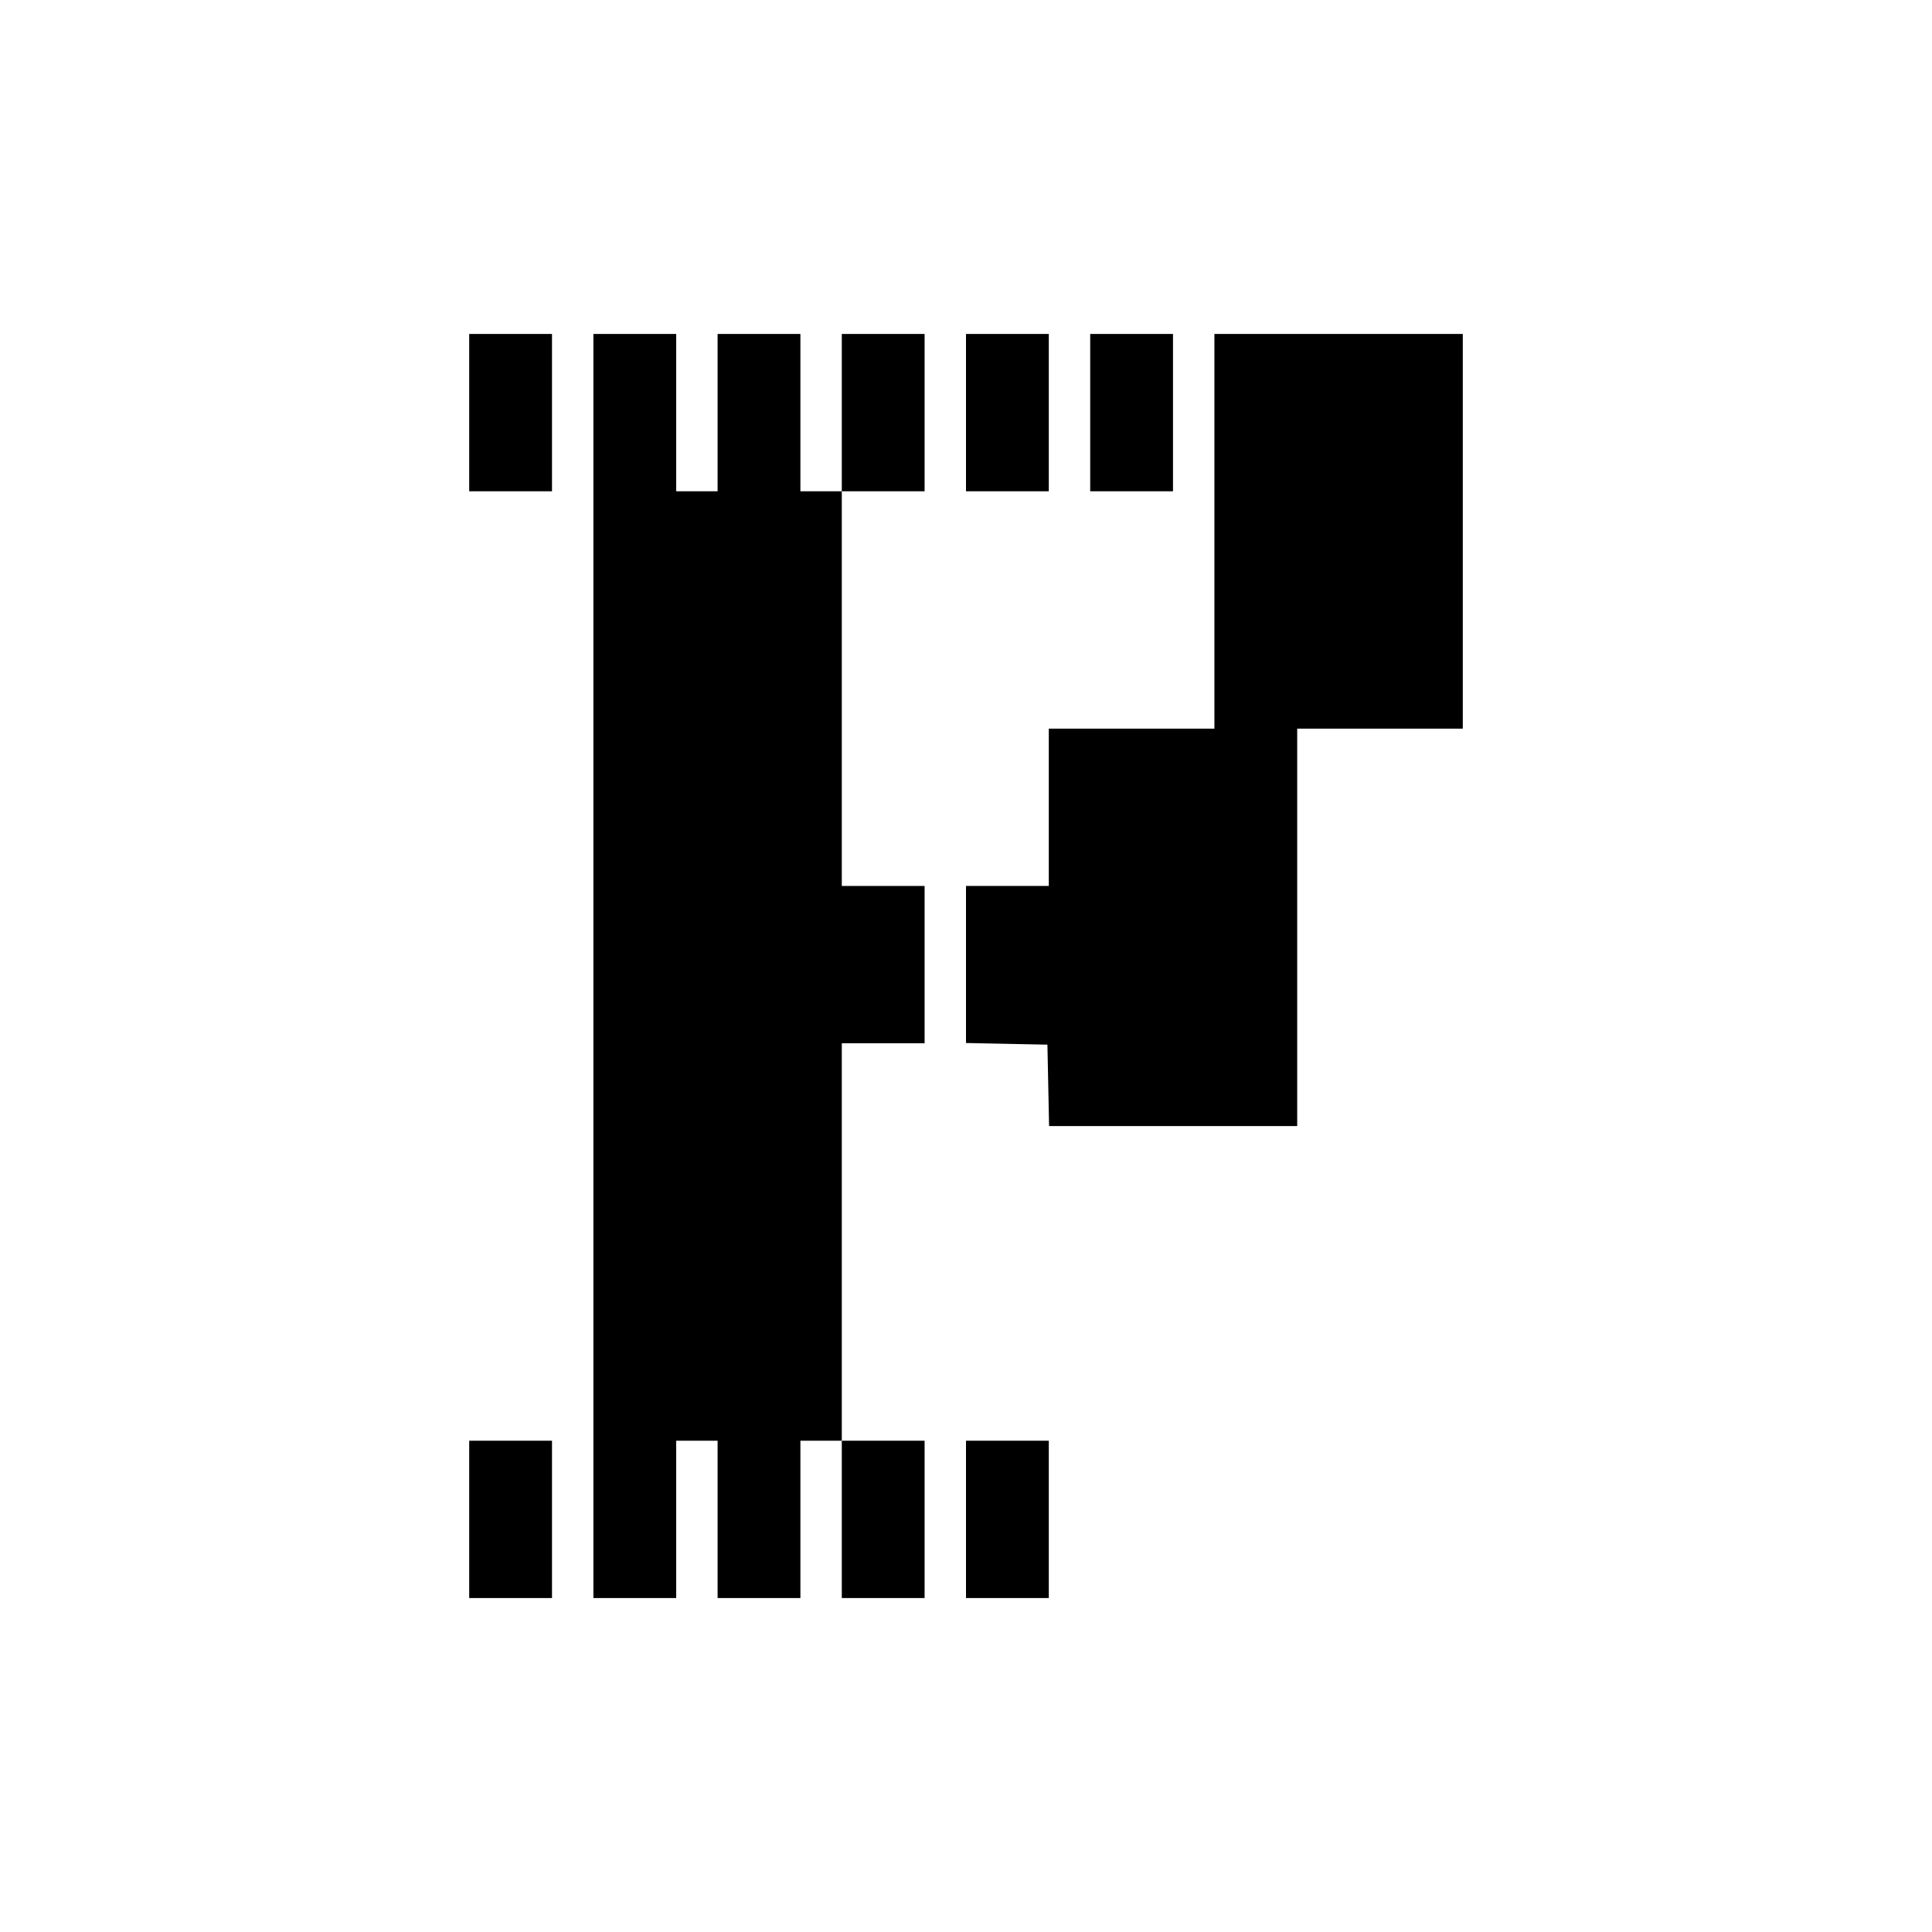
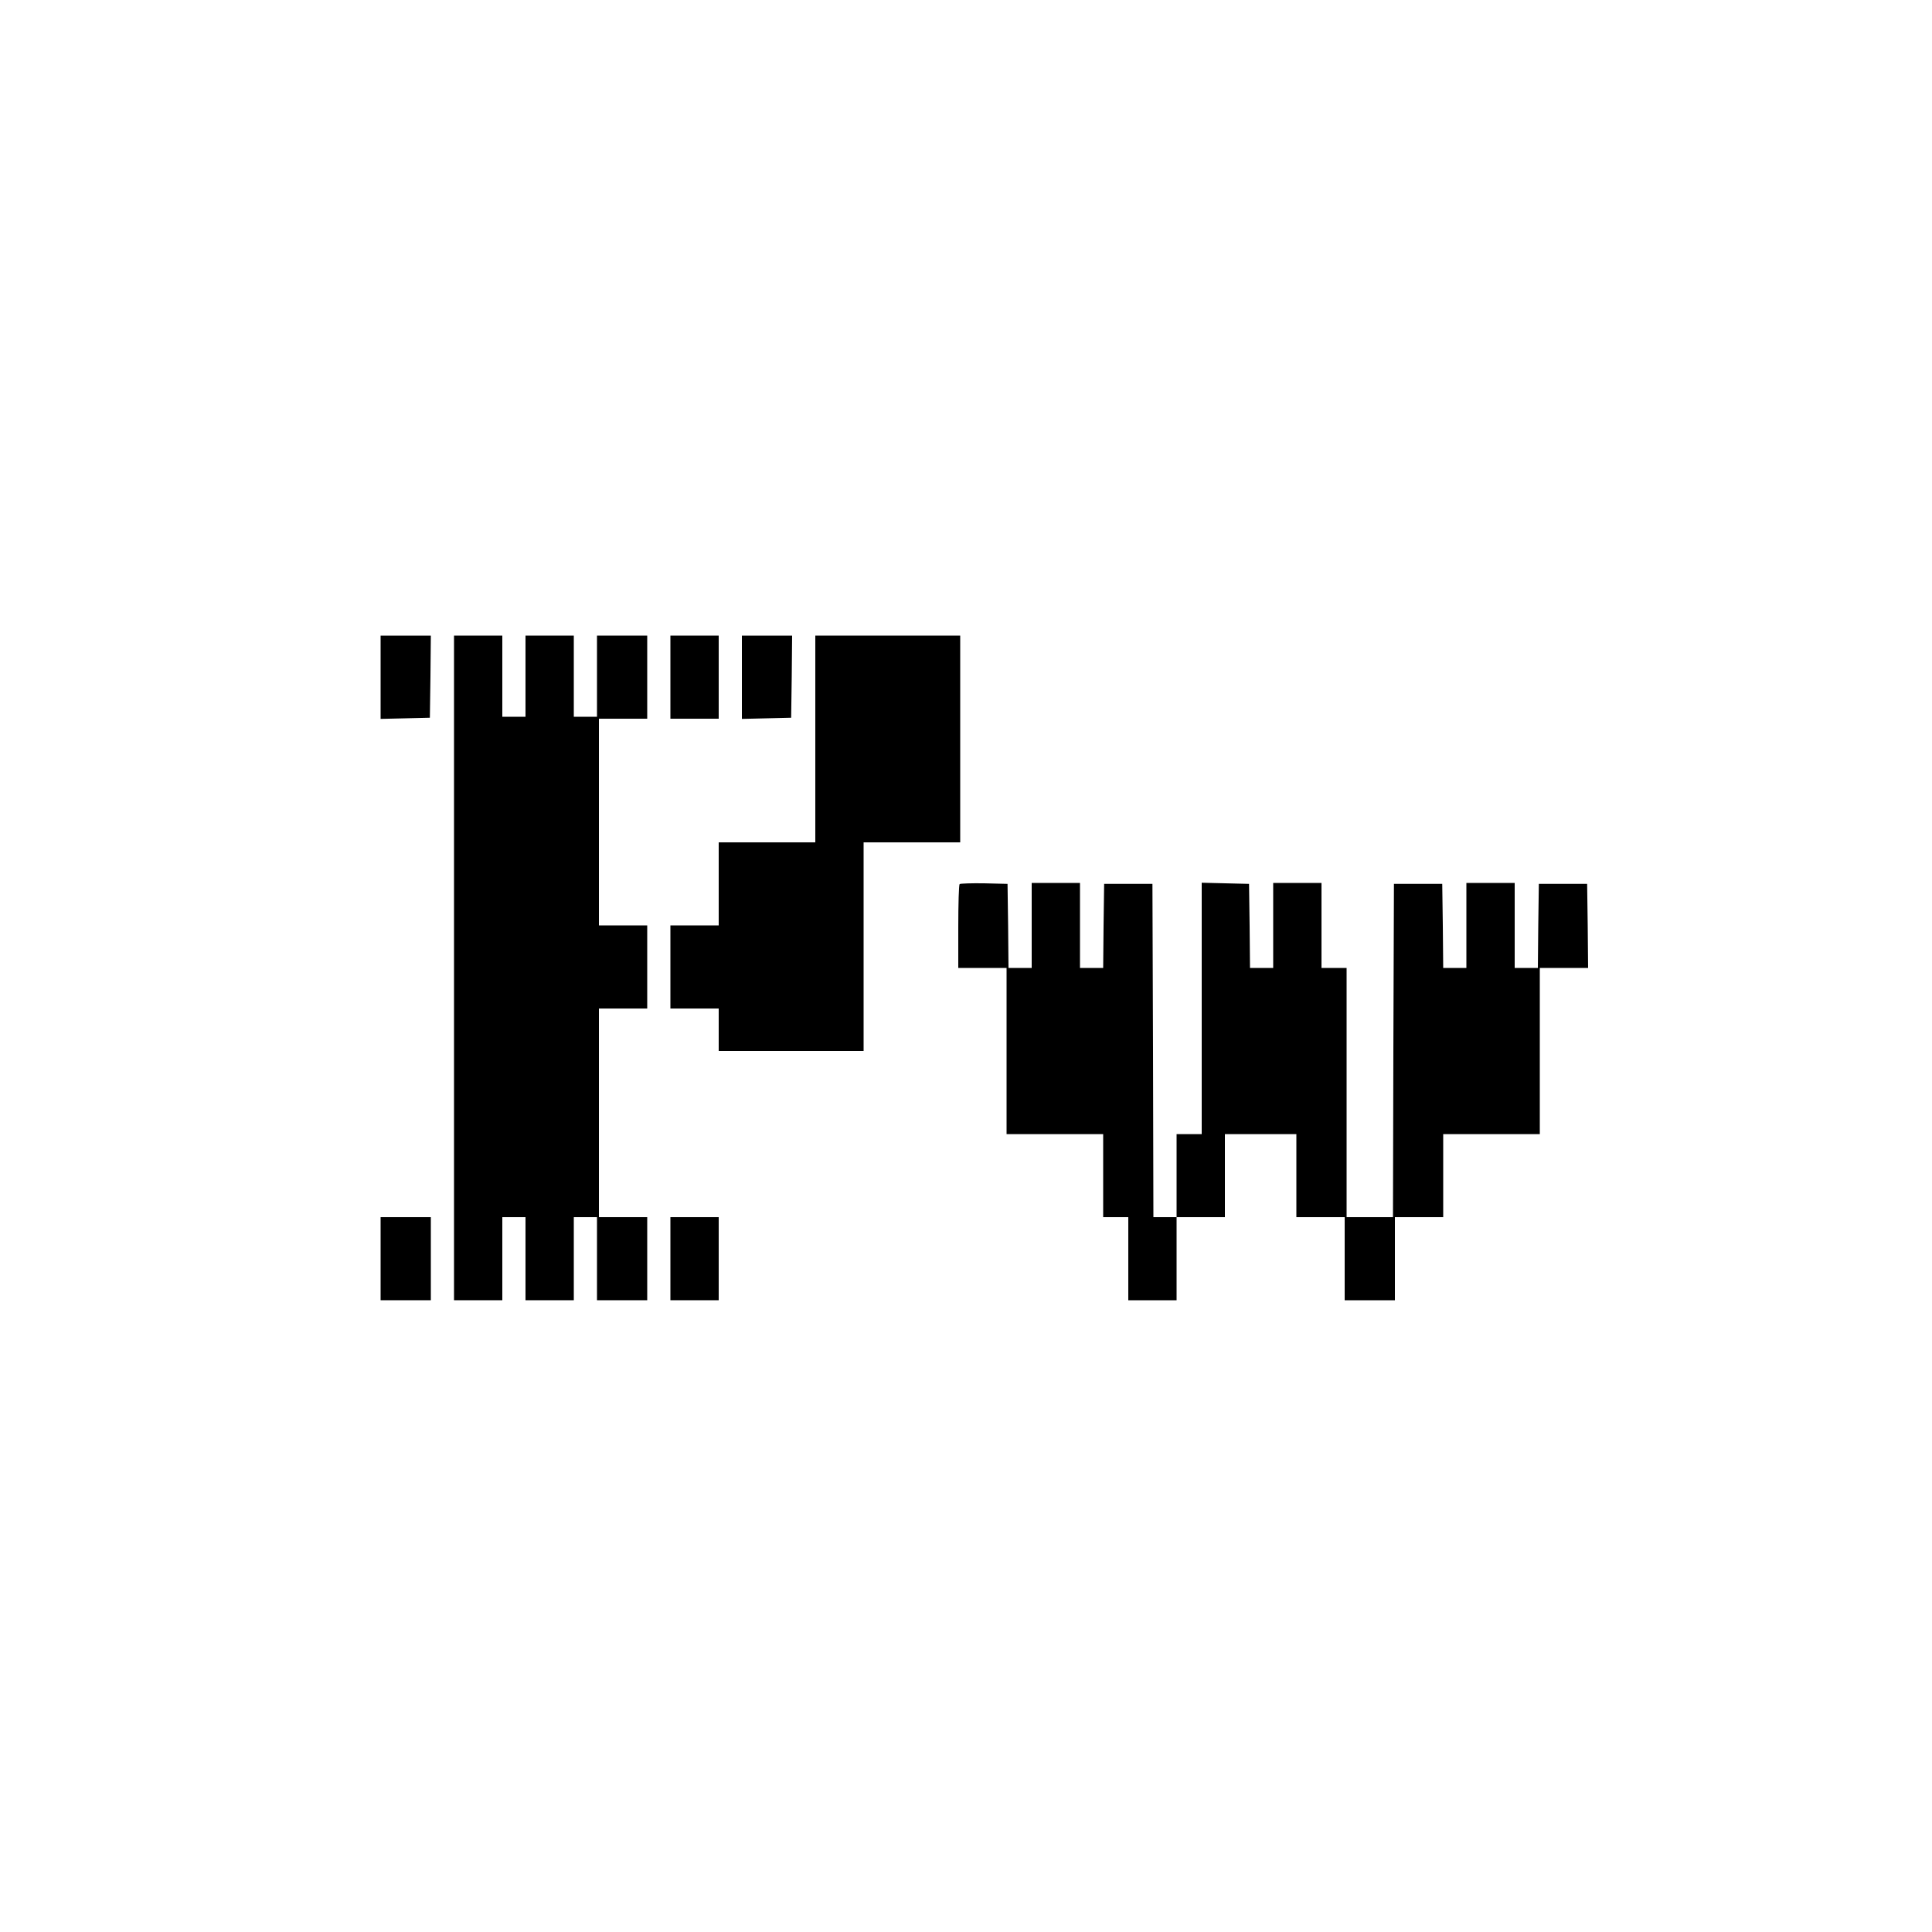
- <svg xmlns="http://www.w3.org/2000/svg" version="1.0" width="700pt" height="700pt" viewBox="0 0 700 700" preserveAspectRatio="xMidYMid meet">
-   <g transform="translate(0,700) scale(0.1,-0.1)" fill="#000000" stroke="none">
-     <path d="M1700 5505 l0 -285 150 0 150 0 0 285 0 285 -150 0 -150 0 0 -285z" />
-     <path d="M2150 3500 l0 -2290 150 0 150 0 0 285 0 285 75 0 75 0 0 -285 0 -285 150 0 150 0 0 285 0 285 75 0 75 0 0 -285 0 -285 150 0 150 0 0 285 0 285 -150 0 -150 0 0 720 0 720 150 0 150 0 0 285 0 285 -150 0 -150 0 0 715 0 715 150 0 150 0 0 285 0 285 -150 0 -150 0 0 -285 0 -285 -75 0 -75 0 0 285 0 285 -150 0 -150 0 0 -285 0 -285 -75 0 -75 0 0 285 0 285 -150 0 -150 0 0 -2290z" />
-     <path d="M3500 5505 l0 -285 150 0 150 0 0 285 0 285 -150 0 -150 0 0 -285z" />
-     <path d="M3950 5505 l0 -285 150 0 150 0 0 285 0 285 -150 0 -150 0 0 -285z" />
-     <path d="M4400 5075 l0 -715 -300 0 -300 0 0 -285 0 -285 -150 0 -150 0 0 -285 0 -284 148 -3 147 -3 3 -147 3 -148 449 0 450 0 0 720 0 720 300 0 300 0 0 715 0 715 -450 0 -450 0 0 -715z" />
-     <path d="M1700 1495 l0 -285 150 0 150 0 0 285 0 285 -150 0 -150 0 0 -285z" />
-     <path d="M3500 1495 l0 -285 150 0 150 0 0 285 0 285 -150 0 -150 0 0 -285z" />
+ <svg xmlns="http://www.w3.org/2000/svg" version="1.0" width="1000pt" height="1000pt" viewBox="0 0 1000 1000" preserveAspectRatio="xMidYMid meet">
+   <g transform="translate(0,1000) scale(0.1,-0.1)" fill="#000000" stroke="none">
+     <path d="M1970 6495 l0 -216 128 3 127 3 3 213 2 212 -130 0 -130 0 0 -215z" />
+     <path d="M2350 4990 l0 -1720 125 0 125 0 0 215 0 215 60 0 60 0 0 -215 0 -215 125 0 125 0 0 215 0 215 60 0 60 0 0 -215 0 -215 130 0 130 0 0 215 0 215 -125 0 -125 0 0 540 0 540 125 0 125 0 0 215 0 215 -125 0 -125 0 0 535 0 535 125 0 125 0 0 215 0 215 -130 0 -130 0 0 -210 0 -210 -60 0 -60 0 0 210 0 210 -125 0 -125 0 0 -210 0 -210 -60 0 -60 0 0 210 0 210 -125 0 -125 0 0 -1720z" />
+     <path d="M3470 6495 l0 -215 125 0 125 0 0 215 0 215 -125 0 -125 0 0 -215z" />
+     <path d="M3840 6495 l0 -216 128 3 127 3 3 213 2 212 -130 0 -130 0 0 -215z" />
+     <path d="M4220 6175 l0 -535 -250 0 -250 0 0 -215 0 -215 -125 0 -125 0 0 -215 0 -215 125 0 125 0 0 -110 0 -110 375 0 375 0 0 540 0 540 250 0 250 0 0 535 0 535 -375 0 -375 0 0 -535z" />
+     <path d="M4967 5424 c-4 -4 -7 -103 -7 -221 l0 -213 125 0 125 0 0 -430 0 -430 250 0 250 0 0 -215 0 -215 65 0 65 0 0 -215 0 -215 125 0 125 0 0 215 0 215 125 0 125 0 0 215 0 215 185 0 185 0 0 -215 0 -215 125 0 125 0 0 -215 0 -215 130 0 130 0 0 215 0 215 125 0 125 0 0 215 0 215 250 0 250 0 0 430 0 430 125 0 125 0 -2 218 -3 217 -125 0 -125 0 -3 -217 -2 -218 -60 0 -60 0 0 220 0 220 -125 0 -125 0 0 -220 0 -220 -60 0 -60 0 -2 218 -3 217 -125 0 -125 0 -3 -862 -2 -863 -120 0 -120 0 0 645 0 645 -65 0 -65 0 0 220 0 220 -125 0 -125 0 0 -220 0 -220 -60 0 -60 0 -2 218 -3 217 -122 3 -123 3 0 -651 0 -650 -65 0 -65 0 0 -215 0 -215 -60 0 -60 0 -2 863 -3 862 -125 0 -125 0 -3 -217 -2 -218 -60 0 -60 0 0 220 0 220 -125 0 -125 0 0 -220 0 -220 -60 0 -60 0 -2 218 -3 217 -121 3 c-66 1 -123 -1 -127 -4z" />
+     <path d="M1970 3485 l0 -215 130 0 130 0 0 215 0 215 -130 0 -130 0 0 -215z" />
+     <path d="M3470 3485 l0 -215 125 0 125 0 0 215 0 215 -125 0 -125 0 0 -215z" />
  </g>
</svg>
